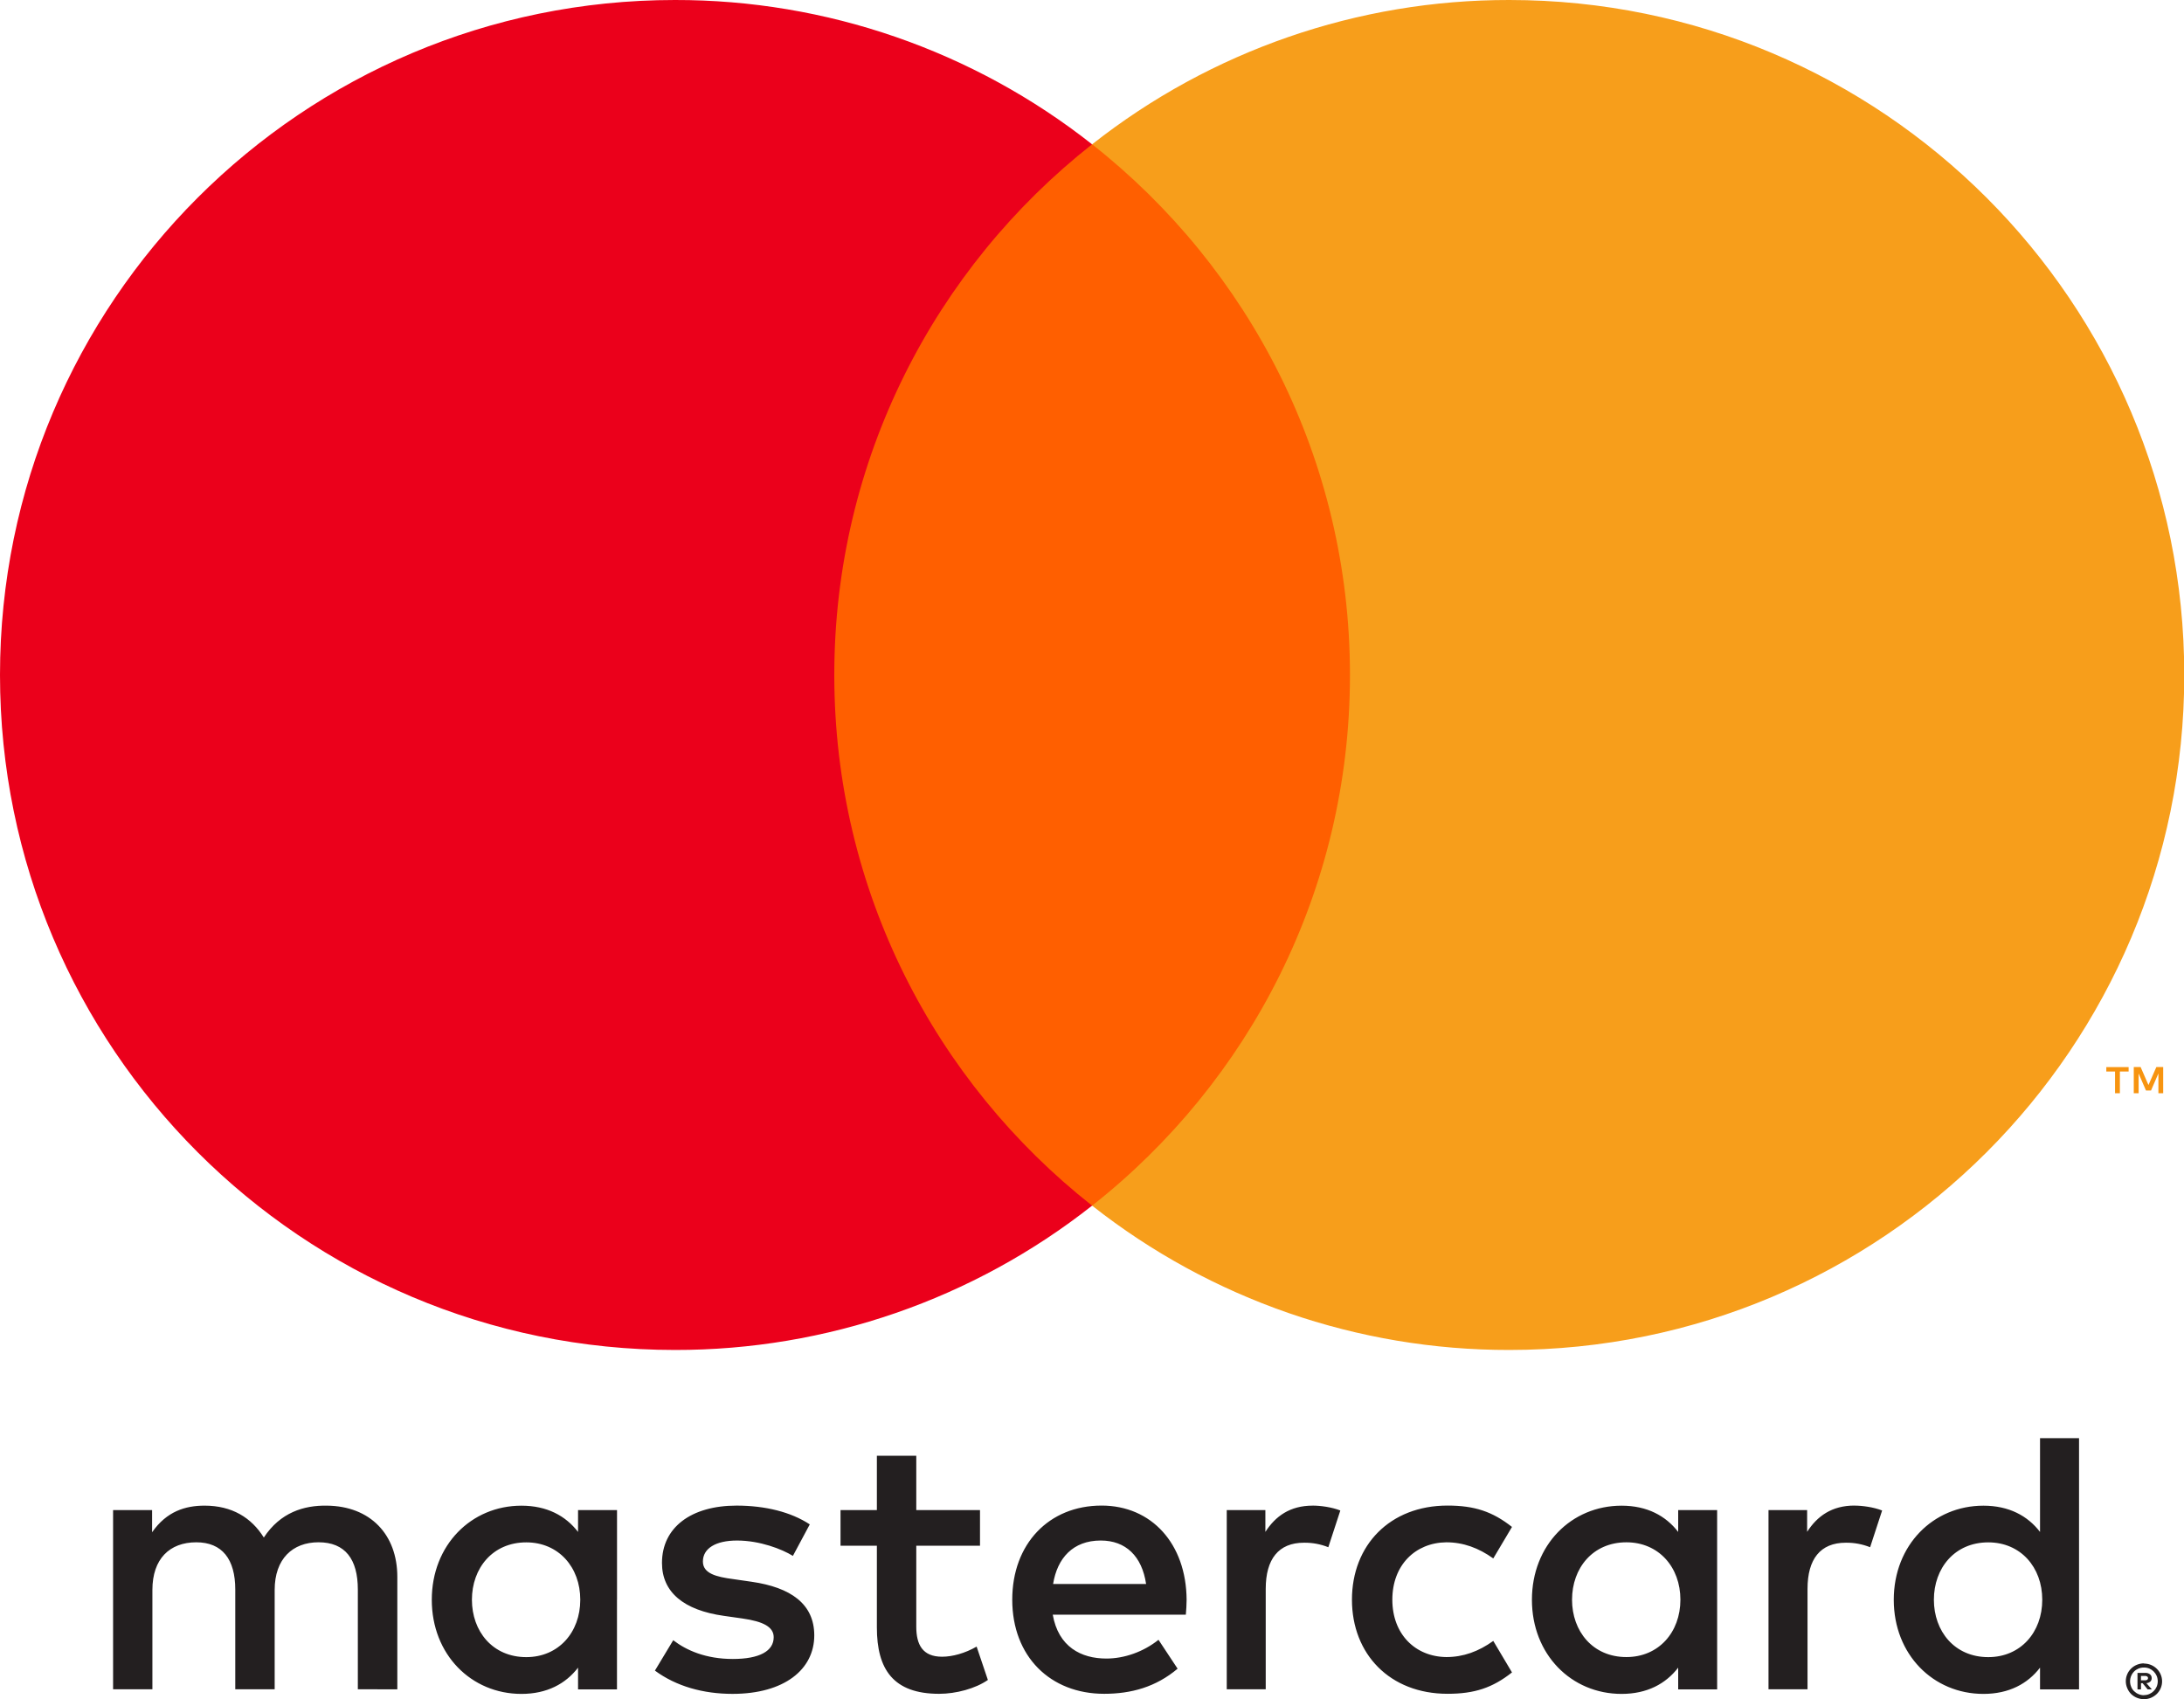
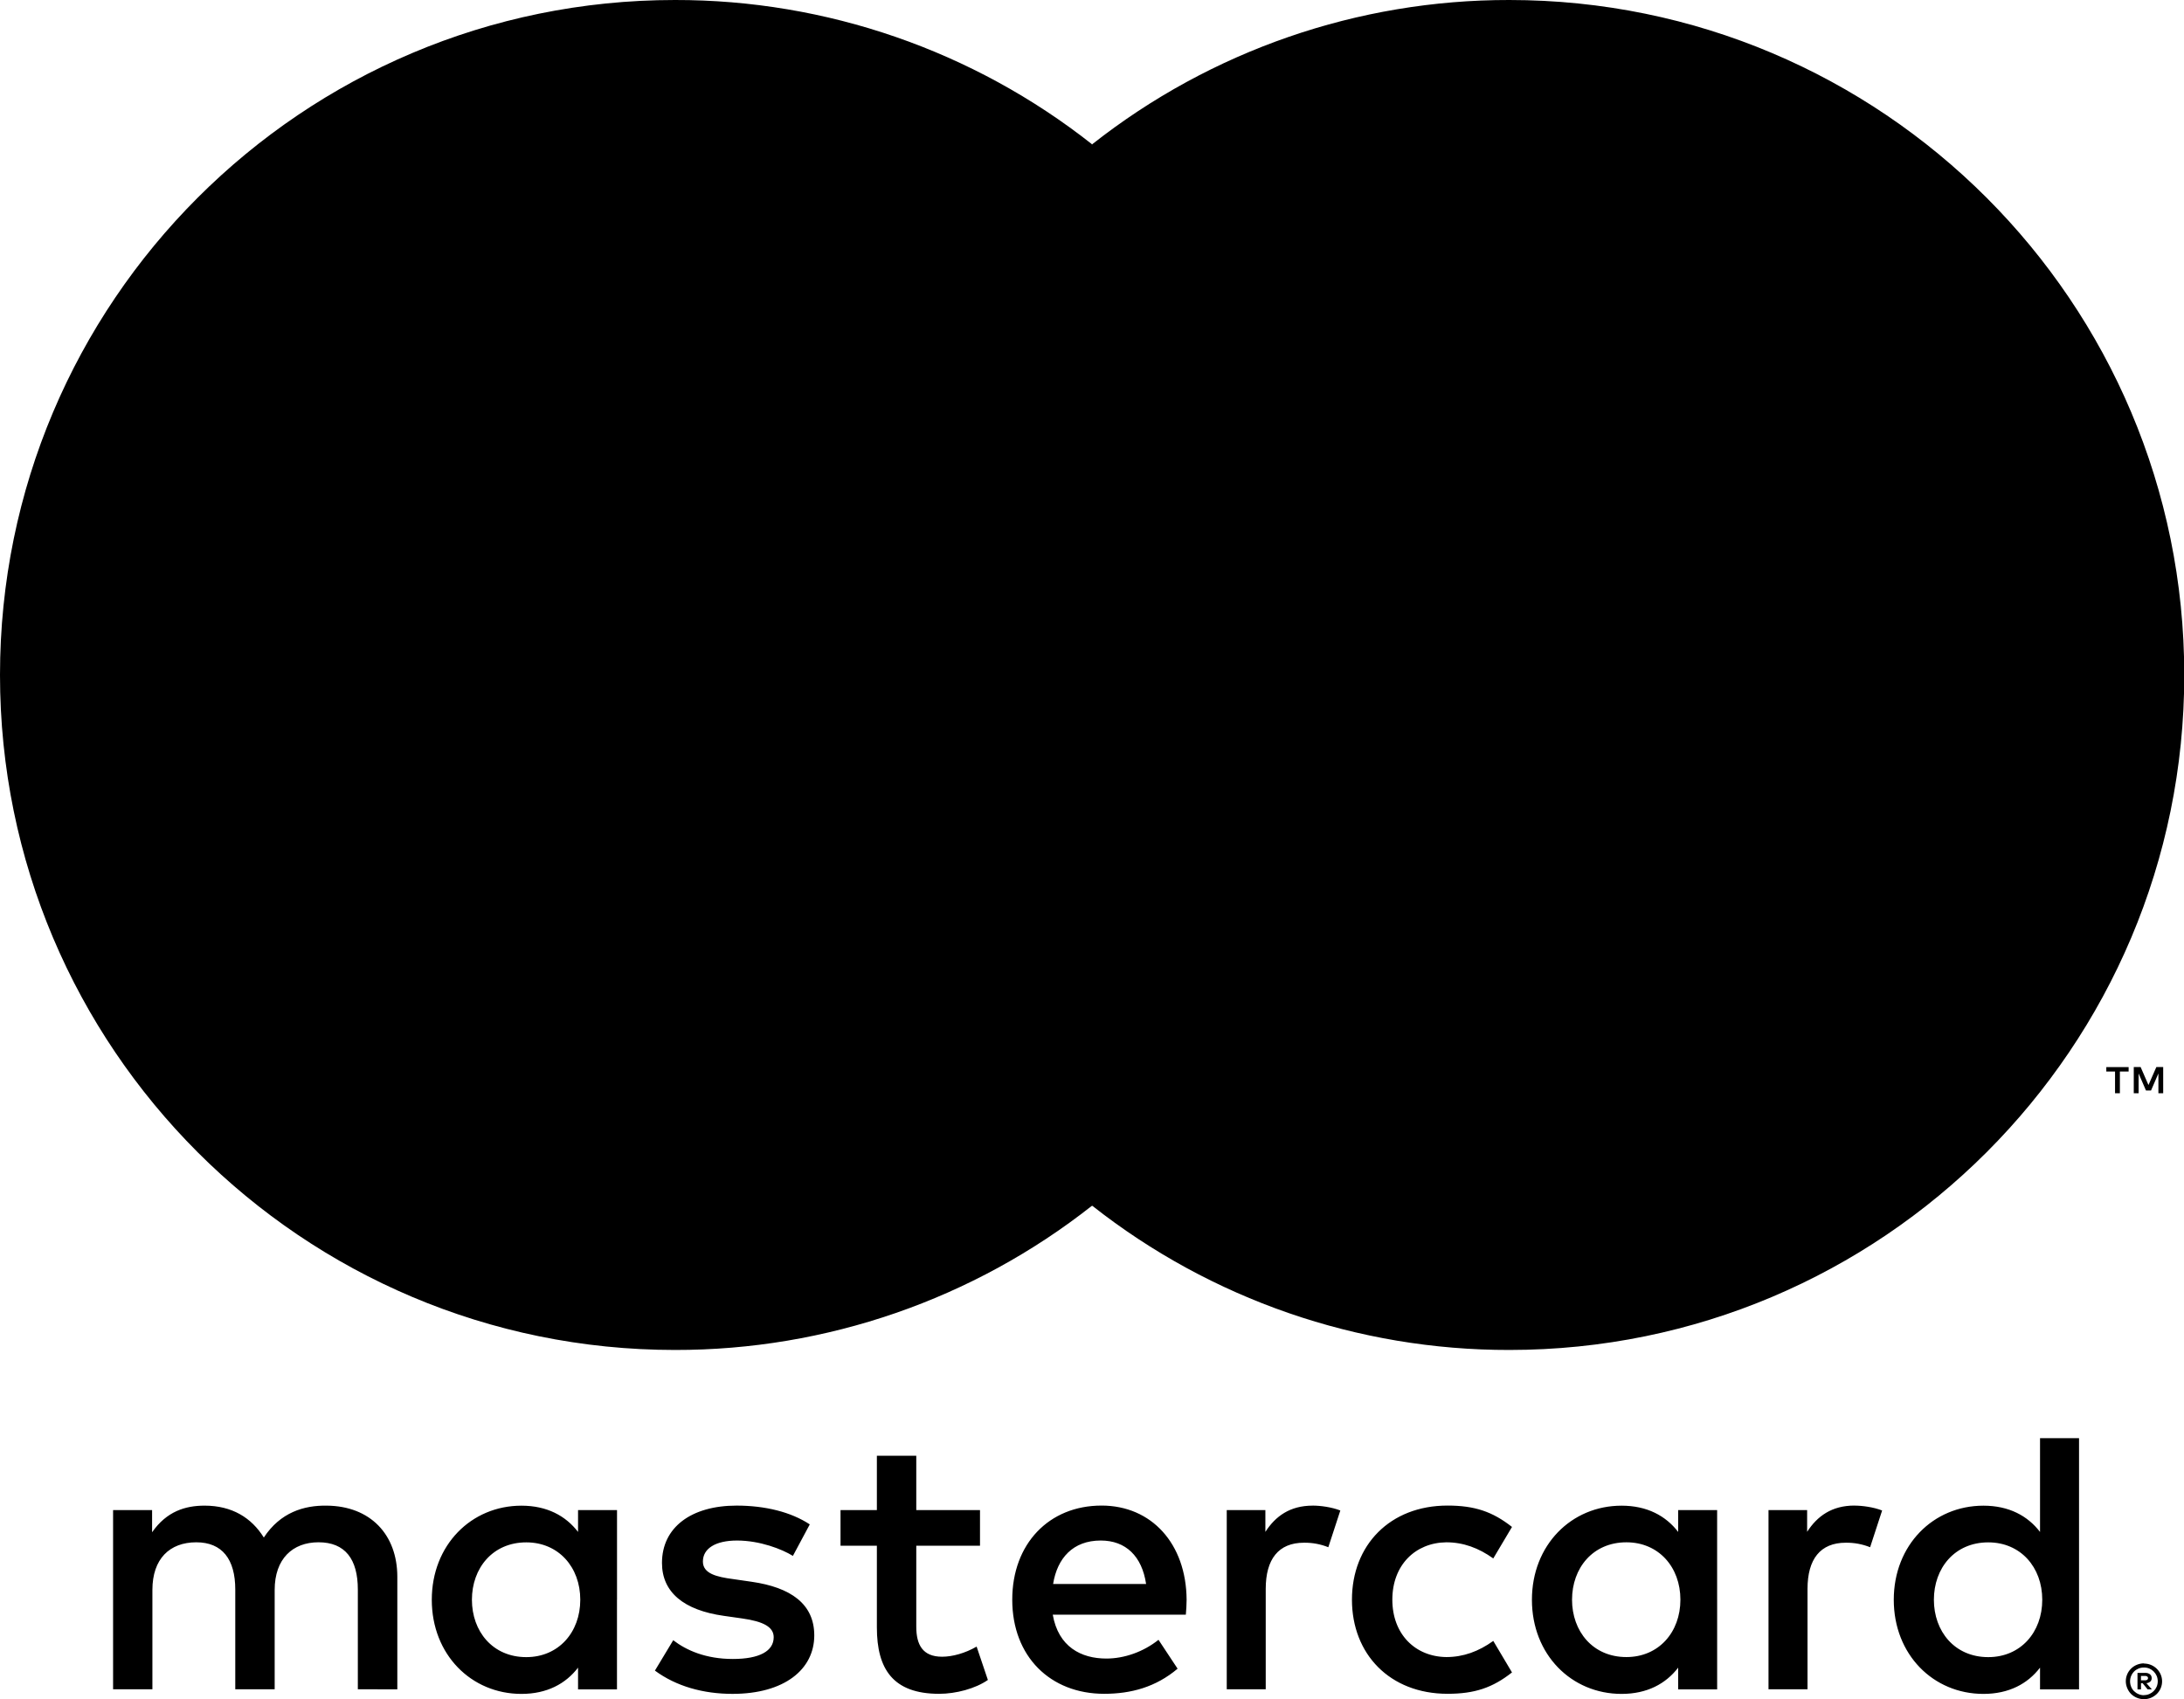
<svg xmlns="http://www.w3.org/2000/svg" id="Laag_1" data-name="Laag 1" viewBox="0 0 2000 1556">
  <defs>
    <style>.cls-1{fill:#231f20;}.cls-2{fill:#f79410;}.cls-3{fill:#ff5f00;}.cls-4{fill:#eb001b;}.cls-5{fill:#f79e1b;}</style>
  </defs>
-   <path class="cls-1" d="M1960.59,1534.9v4h3.73a3.93,3.93,0,0,0,2-.51,1.78,1.78,0,0,0,.75-1.53,1.71,1.71,0,0,0-.75-1.49,3.59,3.59,0,0,0-2-.51h-3.73Zm3.77-2.83a6.92,6.92,0,0,1,4.48,1.3,4.3,4.3,0,0,1,1.57,3.54,4.06,4.06,0,0,1-1.26,3.11,6.14,6.14,0,0,1-3.58,1.49l5,5.7h-3.85l-4.6-5.66h-1.49v5.66h-3.22v-15.13h7Zm-1,20.36a12,12,0,0,0,4.91-1,12.86,12.86,0,0,0,4-2.71,12.63,12.63,0,0,0,2.71-4,12.94,12.94,0,0,0,0-9.9,13.07,13.07,0,0,0-2.71-4,12.89,12.89,0,0,0-4-2.71,12.59,12.59,0,0,0-4.91-.94,13.12,13.12,0,0,0-5,.94,12.77,12.77,0,0,0-4.09,2.71,12.92,12.92,0,0,0-2.67,14,11.92,11.92,0,0,0,2.67,4,12.81,12.81,0,0,0,4.09,2.71,12.45,12.45,0,0,0,5,1m0-29a16.74,16.74,0,0,1,11.75,4.8,16,16,0,0,1,3.54,5.19,16.09,16.09,0,0,1,0,12.65,16.88,16.88,0,0,1-3.54,5.19,17.85,17.85,0,0,1-5.27,3.5,16.33,16.33,0,0,1-6.48,1.3,16.6,16.6,0,0,1-6.56-1.3,17.08,17.08,0,0,1-5.31-3.5A16.88,16.88,0,0,1,1948,1546a16.09,16.09,0,0,1,0-12.65,16,16,0,0,1,3.54-5.19,15.8,15.8,0,0,1,5.31-3.5,16.6,16.6,0,0,1,6.56-1.3M432.16,1465.1c0-28.85,18.9-52.55,49.79-52.55,29.52,0,49.44,22.68,49.44,52.55s-19.92,52.55-49.44,52.55c-30.89,0-49.79-23.7-49.79-52.55m132.88,0V1383H529.35V1403c-11.32-14.78-28.49-24.05-51.84-24.05-46,0-82.1,36.08-82.1,86.19s36.08,86.19,82.1,86.19c23.34,0,40.52-9.28,51.84-24.05v19.93H565V1465.1Zm1205.92,0c0-28.85,18.9-52.55,49.8-52.55,29.55,0,49.44,22.68,49.44,52.55s-19.89,52.55-49.44,52.55c-30.89,0-49.8-23.7-49.8-52.55m132.92,0v-148h-35.72V1403c-11.32-14.78-28.49-24.05-51.84-24.05-46,0-82.1,36.08-82.1,86.19s36.08,86.19,82.1,86.19c23.35,0,40.52-9.28,51.84-24.05v19.93h35.72V1465.1ZM1008,1410.86c23,0,37.77,14.42,41.54,39.81H964.38c3.81-23.7,18.2-39.81,43.63-39.81m.71-32c-48.1,0-81.75,35-81.75,86.19,0,52.19,35,86.19,84.14,86.19,24.72,0,47.36-6.17,67.28-23l-17.49-26.45c-13.76,11-31.28,17.17-47.75,17.17-23,0-43.94-10.65-49.09-40.2h121.87c.35-4.44.71-8.92.71-13.72-.36-51.17-32-86.19-77.94-86.19m430.9,86.19c0-28.85,18.9-52.55,49.79-52.55,29.52,0,49.44,22.68,49.44,52.55s-19.92,52.55-49.44,52.55c-30.89,0-49.8-23.7-49.8-52.55m132.88,0V1383H1536.8V1403c-11.36-14.78-28.49-24.05-51.84-24.05-46,0-82.1,36.08-82.1,86.19s36.08,86.19,82.1,86.19c23.35,0,40.48-9.28,51.84-24.05v19.93h35.68V1465.1Zm-334.42,0c0,49.79,34.66,86.19,87.56,86.19,24.72,0,41.19-5.5,59-19.57l-17.14-28.85c-13.4,9.63-27.47,14.78-43,14.78-28.49-.35-49.44-20.95-49.44-52.55s20.95-52.19,49.44-52.55c15.49,0,29.56,5.15,43,14.78l17.14-28.85c-17.84-14.07-34.31-19.57-59-19.57-52.9,0-87.56,36.39-87.56,86.19m460.1-86.19c-20.59,0-34,9.63-43.27,24.05V1383h-35.37v164.12h35.73v-92c0-27.16,11.67-42.25,35-42.25a57.87,57.87,0,0,1,22.32,4.13l11-33.64c-7.9-3.11-18.2-4.48-25.43-4.48m-956.64,17.17c-17.17-11.32-40.83-17.17-66.93-17.17-41.58,0-68.35,19.93-68.35,52.54,0,26.76,19.93,43.27,56.63,48.42l16.86,2.4c19.57,2.75,28.81,7.9,28.81,17.17,0,12.69-13,19.93-37.41,19.93-24.72,0-42.56-7.9-54.59-17.17L599.74,1530c19.57,14.42,44.29,21.3,71.06,21.3,47.4,0,74.87-22.32,74.87-53.57,0-28.85-21.62-43.94-57.34-49.09l-16.82-2.44c-15.45-2-27.83-5.11-27.83-16.11,0-12,11.67-19.22,31.25-19.22,20.95,0,41.23,7.9,51.17,14.07l15.45-28.85ZM1202,1378.91c-20.59,0-34,9.63-43.23,24.05V1383h-35.37v164.12h35.69v-92c0-27.16,11.67-42.25,35-42.25a57.87,57.87,0,0,1,22.32,4.13l11-33.64c-7.9-3.11-18.2-4.48-25.43-4.48M897.44,1383H839.08v-49.79H803V1383H769.71v32.62H803v74.87c0,38.08,14.78,60.76,57,60.76,15.49,0,33.33-4.8,44.65-12.69L894.34,1508c-10.65,6.17-22.32,9.28-31.6,9.28-17.84,0-23.66-11-23.66-27.47v-74.16h58.36ZM363.85,1547.16v-103c0-38.79-24.72-64.89-64.57-65.24-20.95-.35-42.56,6.17-57.69,29.2-11.32-18.2-29.16-29.2-54.24-29.2-17.53,0-34.66,5.15-48.07,24.37V1383H103.56v164.12h36v-91c0-28.49,15.8-43.63,40.2-43.63,23.7,0,35.69,15.45,35.69,43.27v91.34h36.08v-91c0-28.49,16.47-43.63,40.16-43.63,24.37,0,36,15.45,36,43.27v91.34Z" />
-   <path class="cls-2" d="M1980.94,1001.22v-24h-6.25l-7.23,16.47-7.19-16.47H1954v24h4.44V983.14l6.76,15.6h4.6l6.76-15.64v18.12h4.4Zm-39.65,0V981.33h8v-4.05h-20.44v4.05h8v19.89h4.4Z" />
-   <path class="cls-3" d="M1270.57,1104.15H729.71v-972h540.87Z" />
-   <path class="cls-4" d="M764,618.17c0-197.17,92.32-372.81,236.08-486A615.46,615.46,0,0,0,618.09,0C276.72,0,0,276.76,0,618.17s276.72,618.17,618.09,618.17a615.46,615.46,0,0,0,382-132.17C856.34,991,764,815.35,764,618.17" />
-   <path class="cls-5" d="M2000.25,618.17c0,341.41-276.72,618.17-618.09,618.17a615.65,615.65,0,0,1-382.05-132.17c143.8-113.19,236.12-288.82,236.12-486s-92.32-372.81-236.12-486A615.65,615.65,0,0,1,1382.15,0c341.37,0,618.09,276.76,618.09,618.17" />
+   <path className="cls-1" d="M1960.59,1534.9v4h3.73a3.93,3.93,0,0,0,2-.51,1.78,1.78,0,0,0,.75-1.53,1.71,1.71,0,0,0-.75-1.49,3.59,3.59,0,0,0-2-.51h-3.73Zm3.77-2.83a6.92,6.92,0,0,1,4.48,1.3,4.3,4.3,0,0,1,1.57,3.54,4.06,4.06,0,0,1-1.26,3.11,6.14,6.14,0,0,1-3.58,1.49l5,5.7h-3.85l-4.6-5.66h-1.49v5.66h-3.22v-15.13h7Zm-1,20.36a12,12,0,0,0,4.91-1,12.86,12.86,0,0,0,4-2.71,12.63,12.63,0,0,0,2.71-4,12.94,12.94,0,0,0,0-9.9,13.07,13.07,0,0,0-2.71-4,12.89,12.89,0,0,0-4-2.71,12.59,12.59,0,0,0-4.91-.94,13.12,13.12,0,0,0-5,.94,12.77,12.77,0,0,0-4.09,2.71,12.92,12.92,0,0,0-2.67,14,11.92,11.92,0,0,0,2.67,4,12.81,12.81,0,0,0,4.09,2.71,12.45,12.45,0,0,0,5,1m0-29a16.74,16.74,0,0,1,11.75,4.8,16,16,0,0,1,3.54,5.19,16.09,16.09,0,0,1,0,12.65,16.88,16.88,0,0,1-3.54,5.19,17.85,17.85,0,0,1-5.27,3.5,16.33,16.33,0,0,1-6.48,1.3,16.6,16.6,0,0,1-6.56-1.3,17.08,17.08,0,0,1-5.31-3.5A16.88,16.88,0,0,1,1948,1546a16.09,16.09,0,0,1,0-12.65,16,16,0,0,1,3.54-5.19,15.8,15.8,0,0,1,5.31-3.5,16.6,16.6,0,0,1,6.56-1.3M432.16,1465.1c0-28.85,18.9-52.55,49.79-52.55,29.52,0,49.44,22.68,49.44,52.55s-19.92,52.55-49.44,52.55c-30.89,0-49.79-23.7-49.79-52.55m132.88,0V1383H529.35V1403c-11.32-14.78-28.49-24.05-51.84-24.05-46,0-82.1,36.08-82.1,86.19s36.08,86.19,82.1,86.19c23.34,0,40.52-9.28,51.84-24.05v19.93H565V1465.1Zm1205.92,0c0-28.85,18.9-52.55,49.8-52.55,29.55,0,49.44,22.68,49.44,52.55s-19.89,52.55-49.44,52.55c-30.89,0-49.8-23.7-49.8-52.55m132.92,0v-148h-35.72V1403c-11.32-14.78-28.49-24.05-51.84-24.05-46,0-82.1,36.08-82.1,86.19s36.08,86.19,82.1,86.19c23.35,0,40.52-9.28,51.84-24.05v19.93h35.72V1465.1ZM1008,1410.86c23,0,37.77,14.42,41.54,39.81H964.38c3.81-23.7,18.2-39.81,43.63-39.81m.71-32c-48.1,0-81.75,35-81.75,86.19,0,52.19,35,86.19,84.14,86.19,24.72,0,47.36-6.17,67.28-23l-17.49-26.45c-13.76,11-31.28,17.17-47.75,17.17-23,0-43.94-10.65-49.09-40.2h121.87c.35-4.44.71-8.92.71-13.72-.36-51.17-32-86.19-77.94-86.19m430.9,86.19c0-28.85,18.9-52.55,49.79-52.55,29.52,0,49.44,22.68,49.44,52.55s-19.92,52.55-49.44,52.55c-30.89,0-49.8-23.7-49.8-52.55m132.88,0V1383H1536.8V1403c-11.36-14.78-28.49-24.05-51.84-24.05-46,0-82.1,36.08-82.1,86.19s36.08,86.19,82.1,86.19c23.35,0,40.48-9.28,51.84-24.05v19.93h35.68V1465.1Zm-334.42,0c0,49.79,34.66,86.19,87.56,86.19,24.72,0,41.19-5.5,59-19.57l-17.14-28.85c-13.4,9.63-27.47,14.78-43,14.78-28.49-.35-49.44-20.95-49.44-52.55s20.95-52.19,49.44-52.55c15.49,0,29.56,5.15,43,14.78l17.14-28.85c-17.84-14.07-34.31-19.57-59-19.57-52.9,0-87.56,36.39-87.56,86.19m460.1-86.19c-20.59,0-34,9.63-43.27,24.05V1383h-35.37v164.12h35.73v-92c0-27.16,11.67-42.25,35-42.25a57.87,57.87,0,0,1,22.32,4.13l11-33.64c-7.9-3.11-18.2-4.48-25.43-4.48m-956.64,17.17c-17.17-11.32-40.83-17.17-66.93-17.17-41.58,0-68.35,19.93-68.35,52.54,0,26.76,19.93,43.27,56.63,48.42l16.86,2.4c19.57,2.75,28.81,7.9,28.81,17.17,0,12.69-13,19.93-37.41,19.93-24.72,0-42.56-7.9-54.59-17.17L599.74,1530c19.57,14.42,44.29,21.3,71.06,21.3,47.4,0,74.87-22.32,74.87-53.57,0-28.85-21.62-43.94-57.34-49.09l-16.82-2.44c-15.45-2-27.83-5.11-27.83-16.11,0-12,11.67-19.22,31.25-19.22,20.95,0,41.23,7.9,51.17,14.07l15.45-28.85ZM1202,1378.91c-20.59,0-34,9.63-43.23,24.05V1383h-35.37v164.12h35.69v-92c0-27.16,11.67-42.25,35-42.25a57.87,57.87,0,0,1,22.32,4.13l11-33.64c-7.9-3.11-18.2-4.48-25.43-4.48M897.44,1383H839.08v-49.79H803V1383H769.71v32.62H803v74.87c0,38.08,14.78,60.76,57,60.76,15.49,0,33.33-4.8,44.65-12.69L894.34,1508c-10.65,6.17-22.32,9.28-31.6,9.28-17.84,0-23.66-11-23.66-27.47v-74.16h58.36ZM363.85,1547.16v-103c0-38.79-24.72-64.89-64.57-65.24-20.95-.35-42.56,6.17-57.69,29.2-11.32-18.2-29.16-29.2-54.24-29.2-17.53,0-34.66,5.15-48.07,24.37V1383H103.56v164.12h36v-91c0-28.49,15.8-43.63,40.2-43.63,23.7,0,35.69,15.45,35.69,43.27v91.34h36.08v-91c0-28.49,16.47-43.63,40.16-43.63,24.37,0,36,15.45,36,43.27v91.34Z" />
+   <path className="cls-2" d="M1980.94,1001.22v-24h-6.25l-7.23,16.47-7.19-16.47H1954v24h4.44V983.14l6.76,15.6h4.6l6.76-15.64v18.12h4.4Zm-39.65,0V981.33h8v-4.05h-20.44v4.05h8v19.89h4.4Z" />
+   <path className="cls-3" d="M1270.57,1104.15H729.71v-972h540.87Z" />
+   <path className="cls-4" d="M764,618.17c0-197.17,92.32-372.81,236.08-486A615.46,615.46,0,0,0,618.09,0C276.72,0,0,276.76,0,618.17s276.72,618.17,618.09,618.17a615.46,615.46,0,0,0,382-132.17C856.34,991,764,815.35,764,618.17" />
+   <path className="cls-5" d="M2000.25,618.17c0,341.41-276.72,618.17-618.09,618.17a615.65,615.65,0,0,1-382.05-132.17c143.8-113.19,236.12-288.82,236.12-486s-92.32-372.81-236.12-486A615.65,615.65,0,0,1,1382.15,0c341.37,0,618.09,276.76,618.09,618.17" />
</svg>
